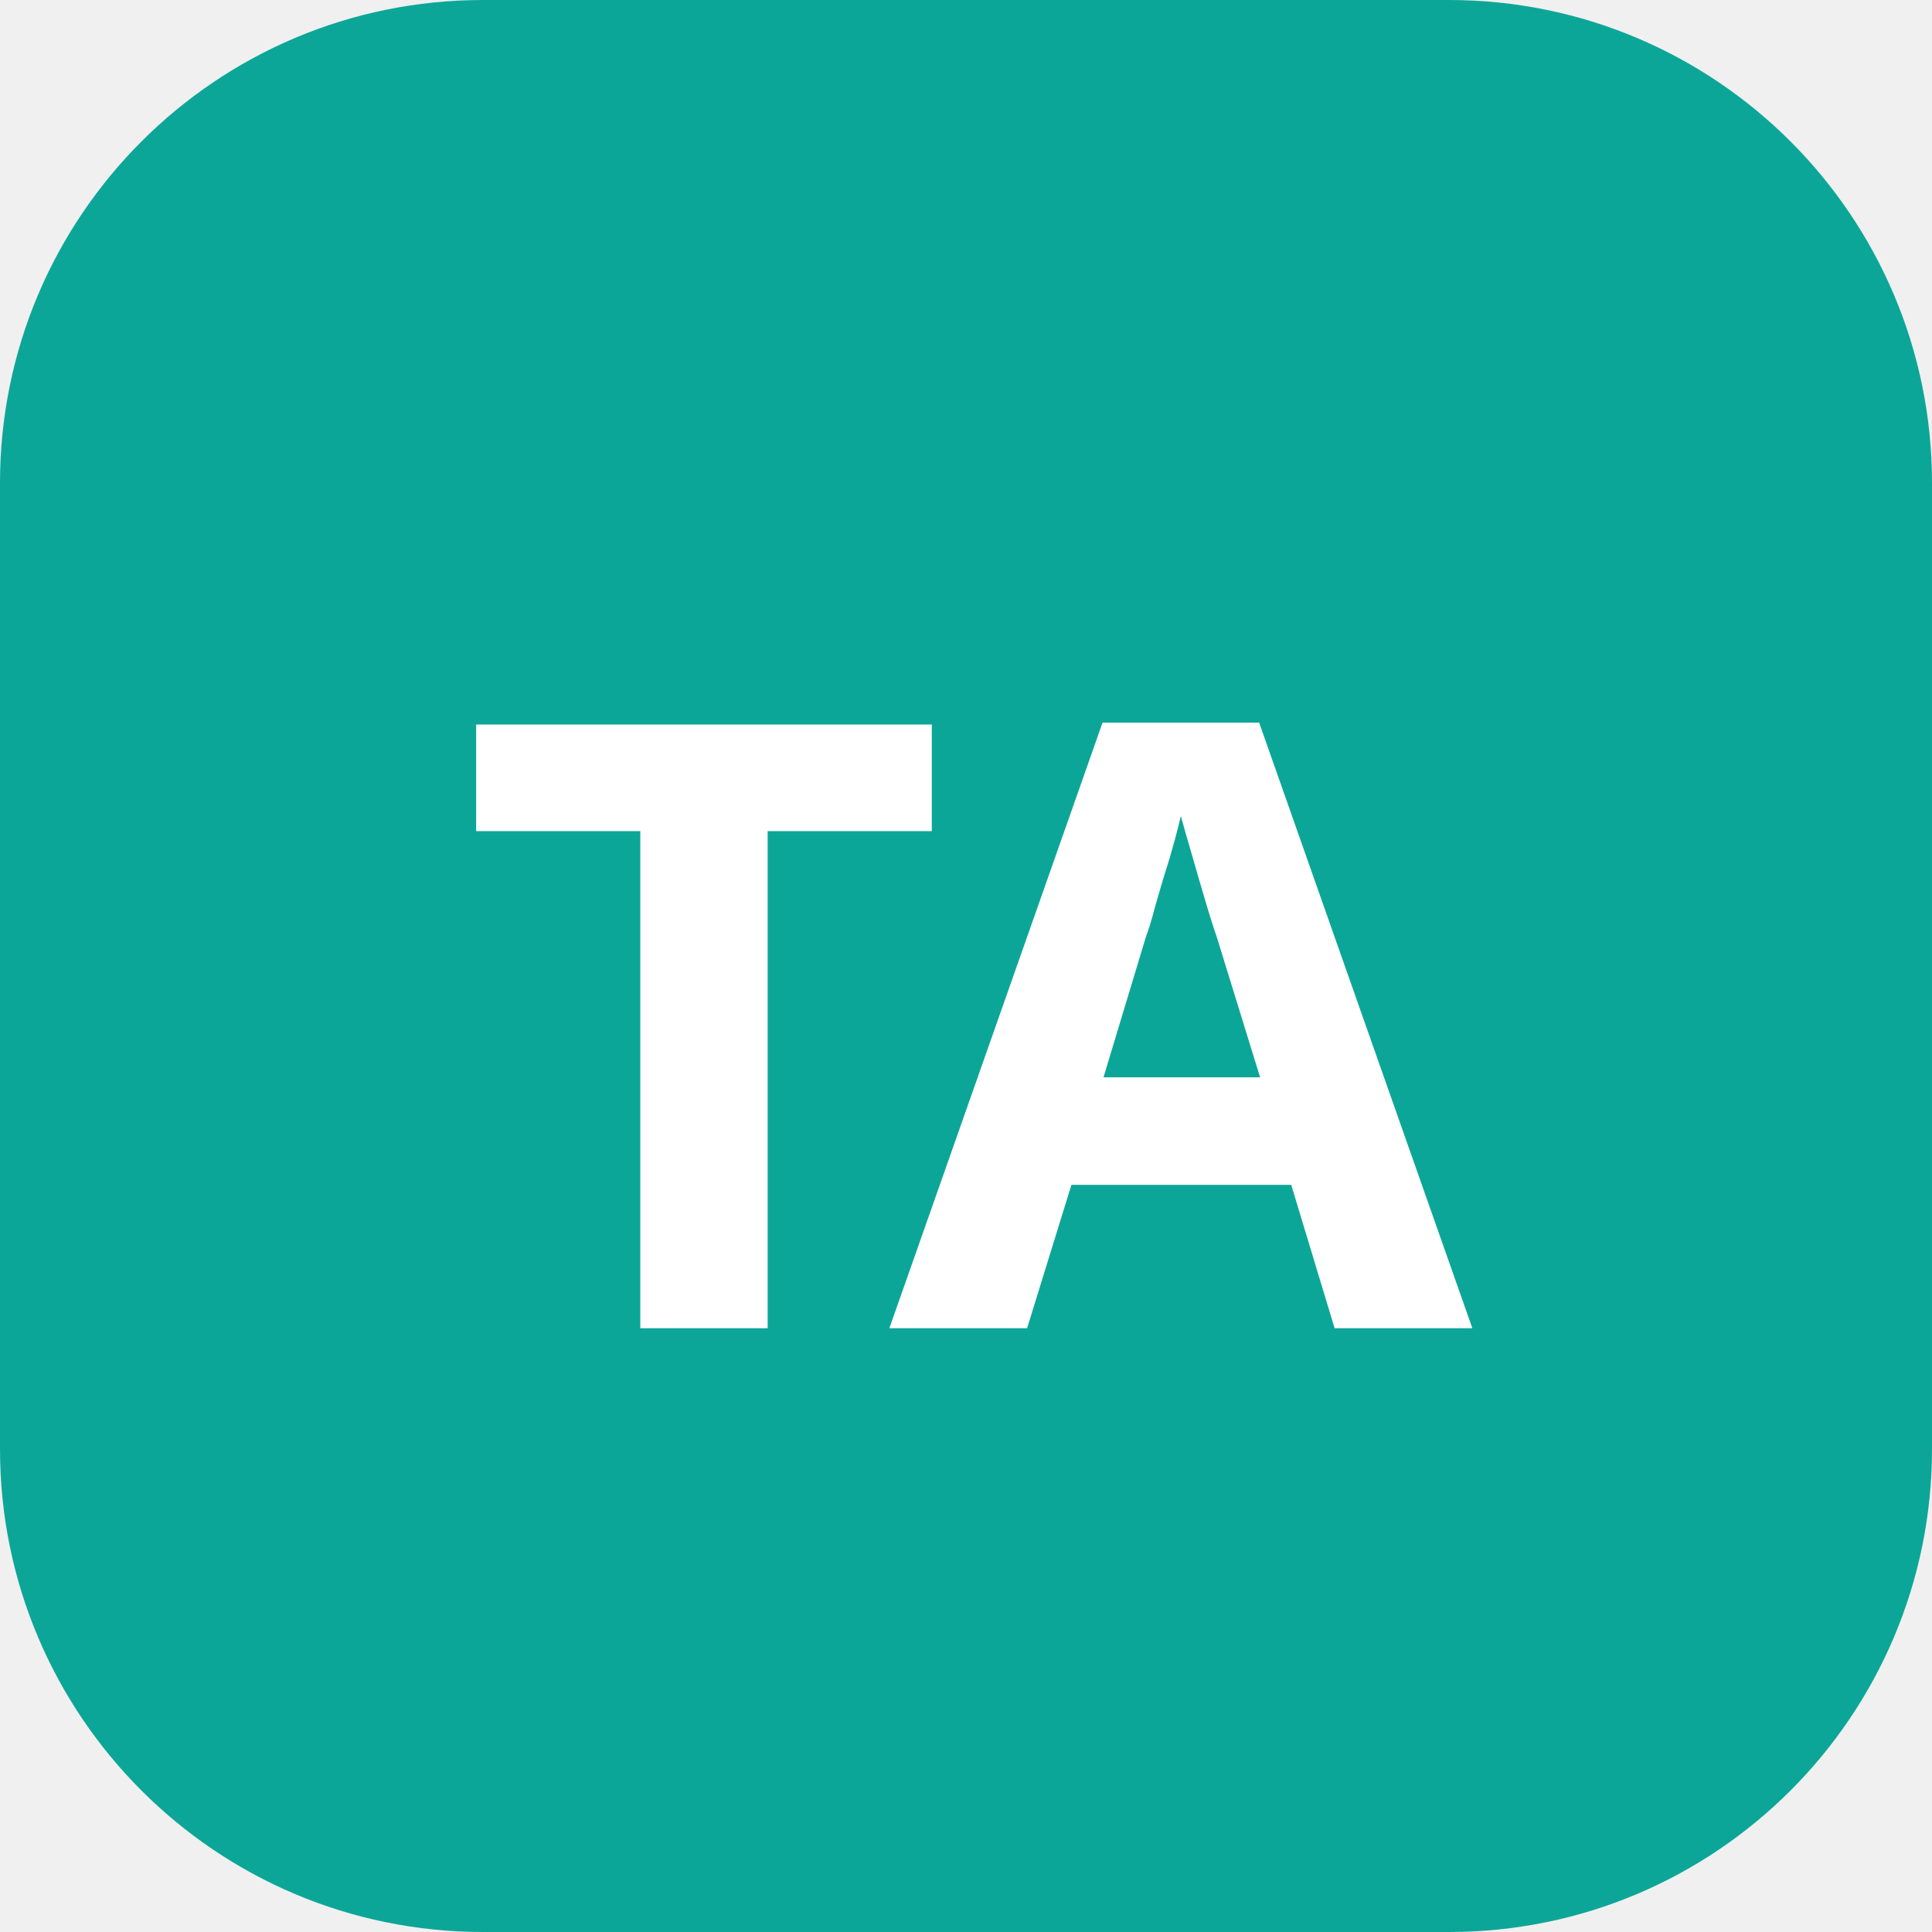
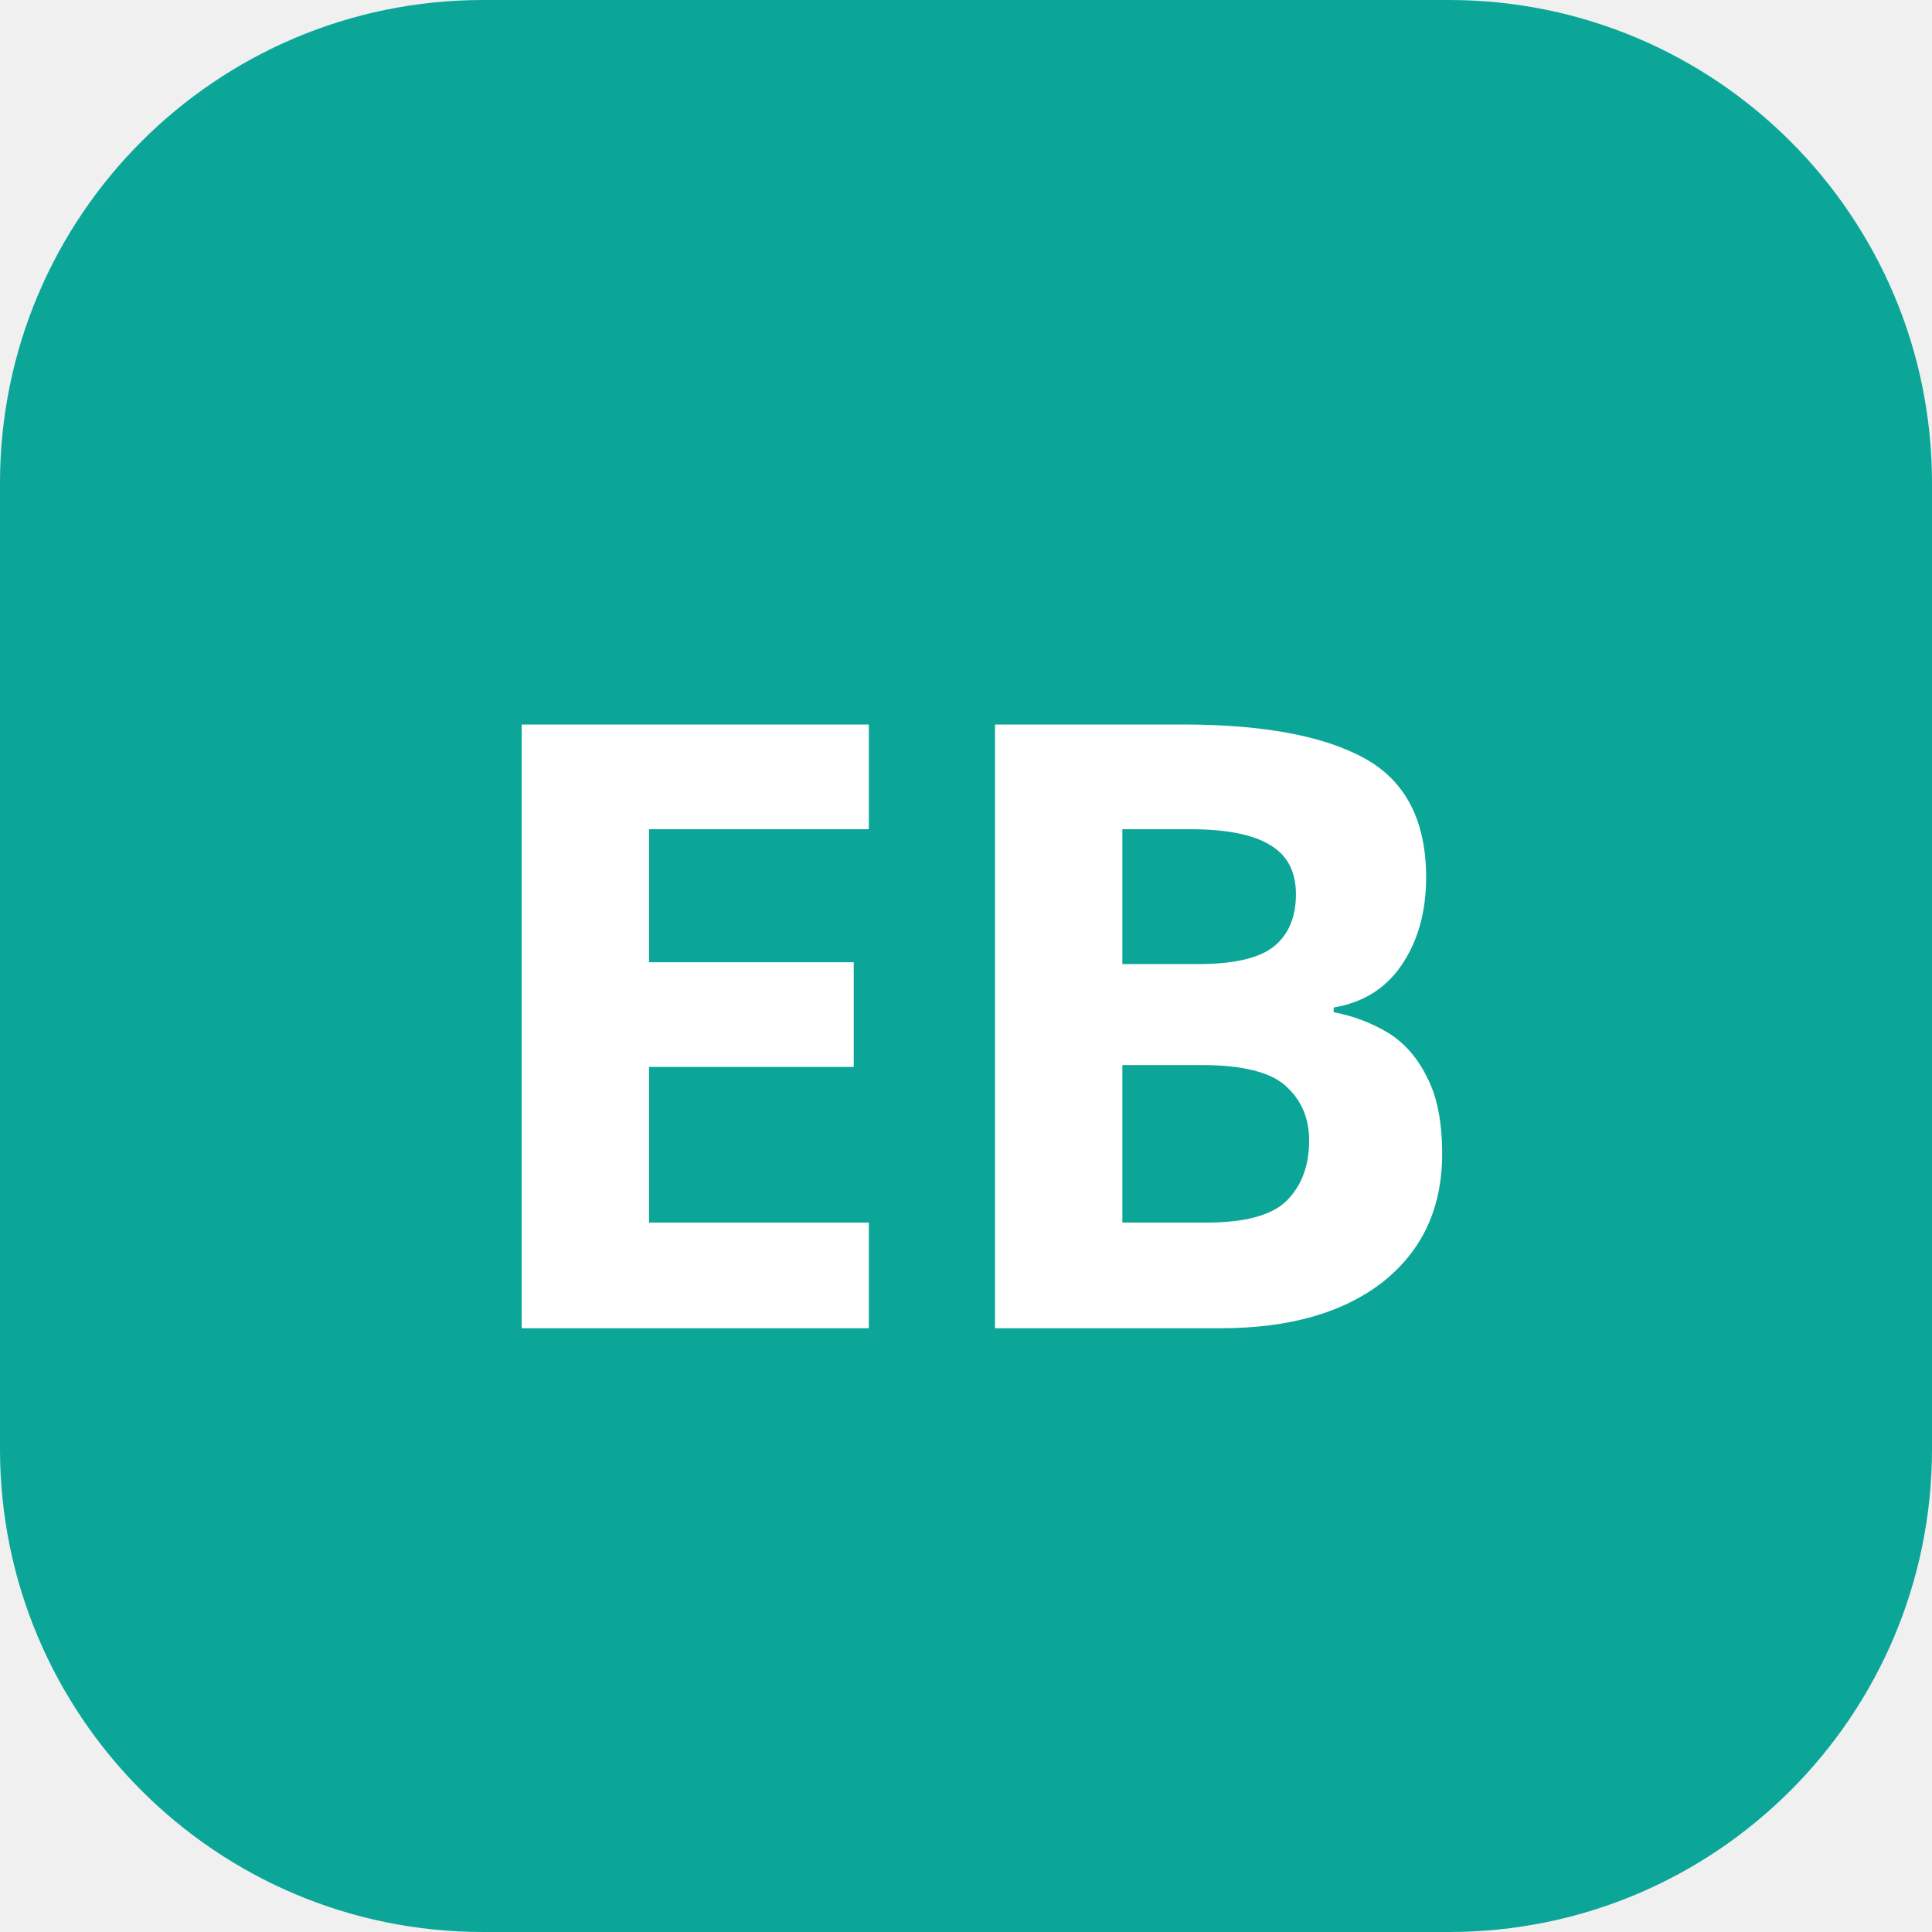
<svg xmlns="http://www.w3.org/2000/svg" viewBox="0 0 32 32" fill="none">
  <rect width="32" height="32" rx="8" fill="#0ca698" />
-   <text x="16" y="22" text-anchor="middle" font-family="system-ui,sans-serif" font-size="14" font-weight="700" fill="#fff">TA</text>
+   <text x="16" y="22" text-anchor="middle" font-family="system-ui,sans-serif" font-size="14" font-weight="700" fill="#fff">EB</text>
</svg>
